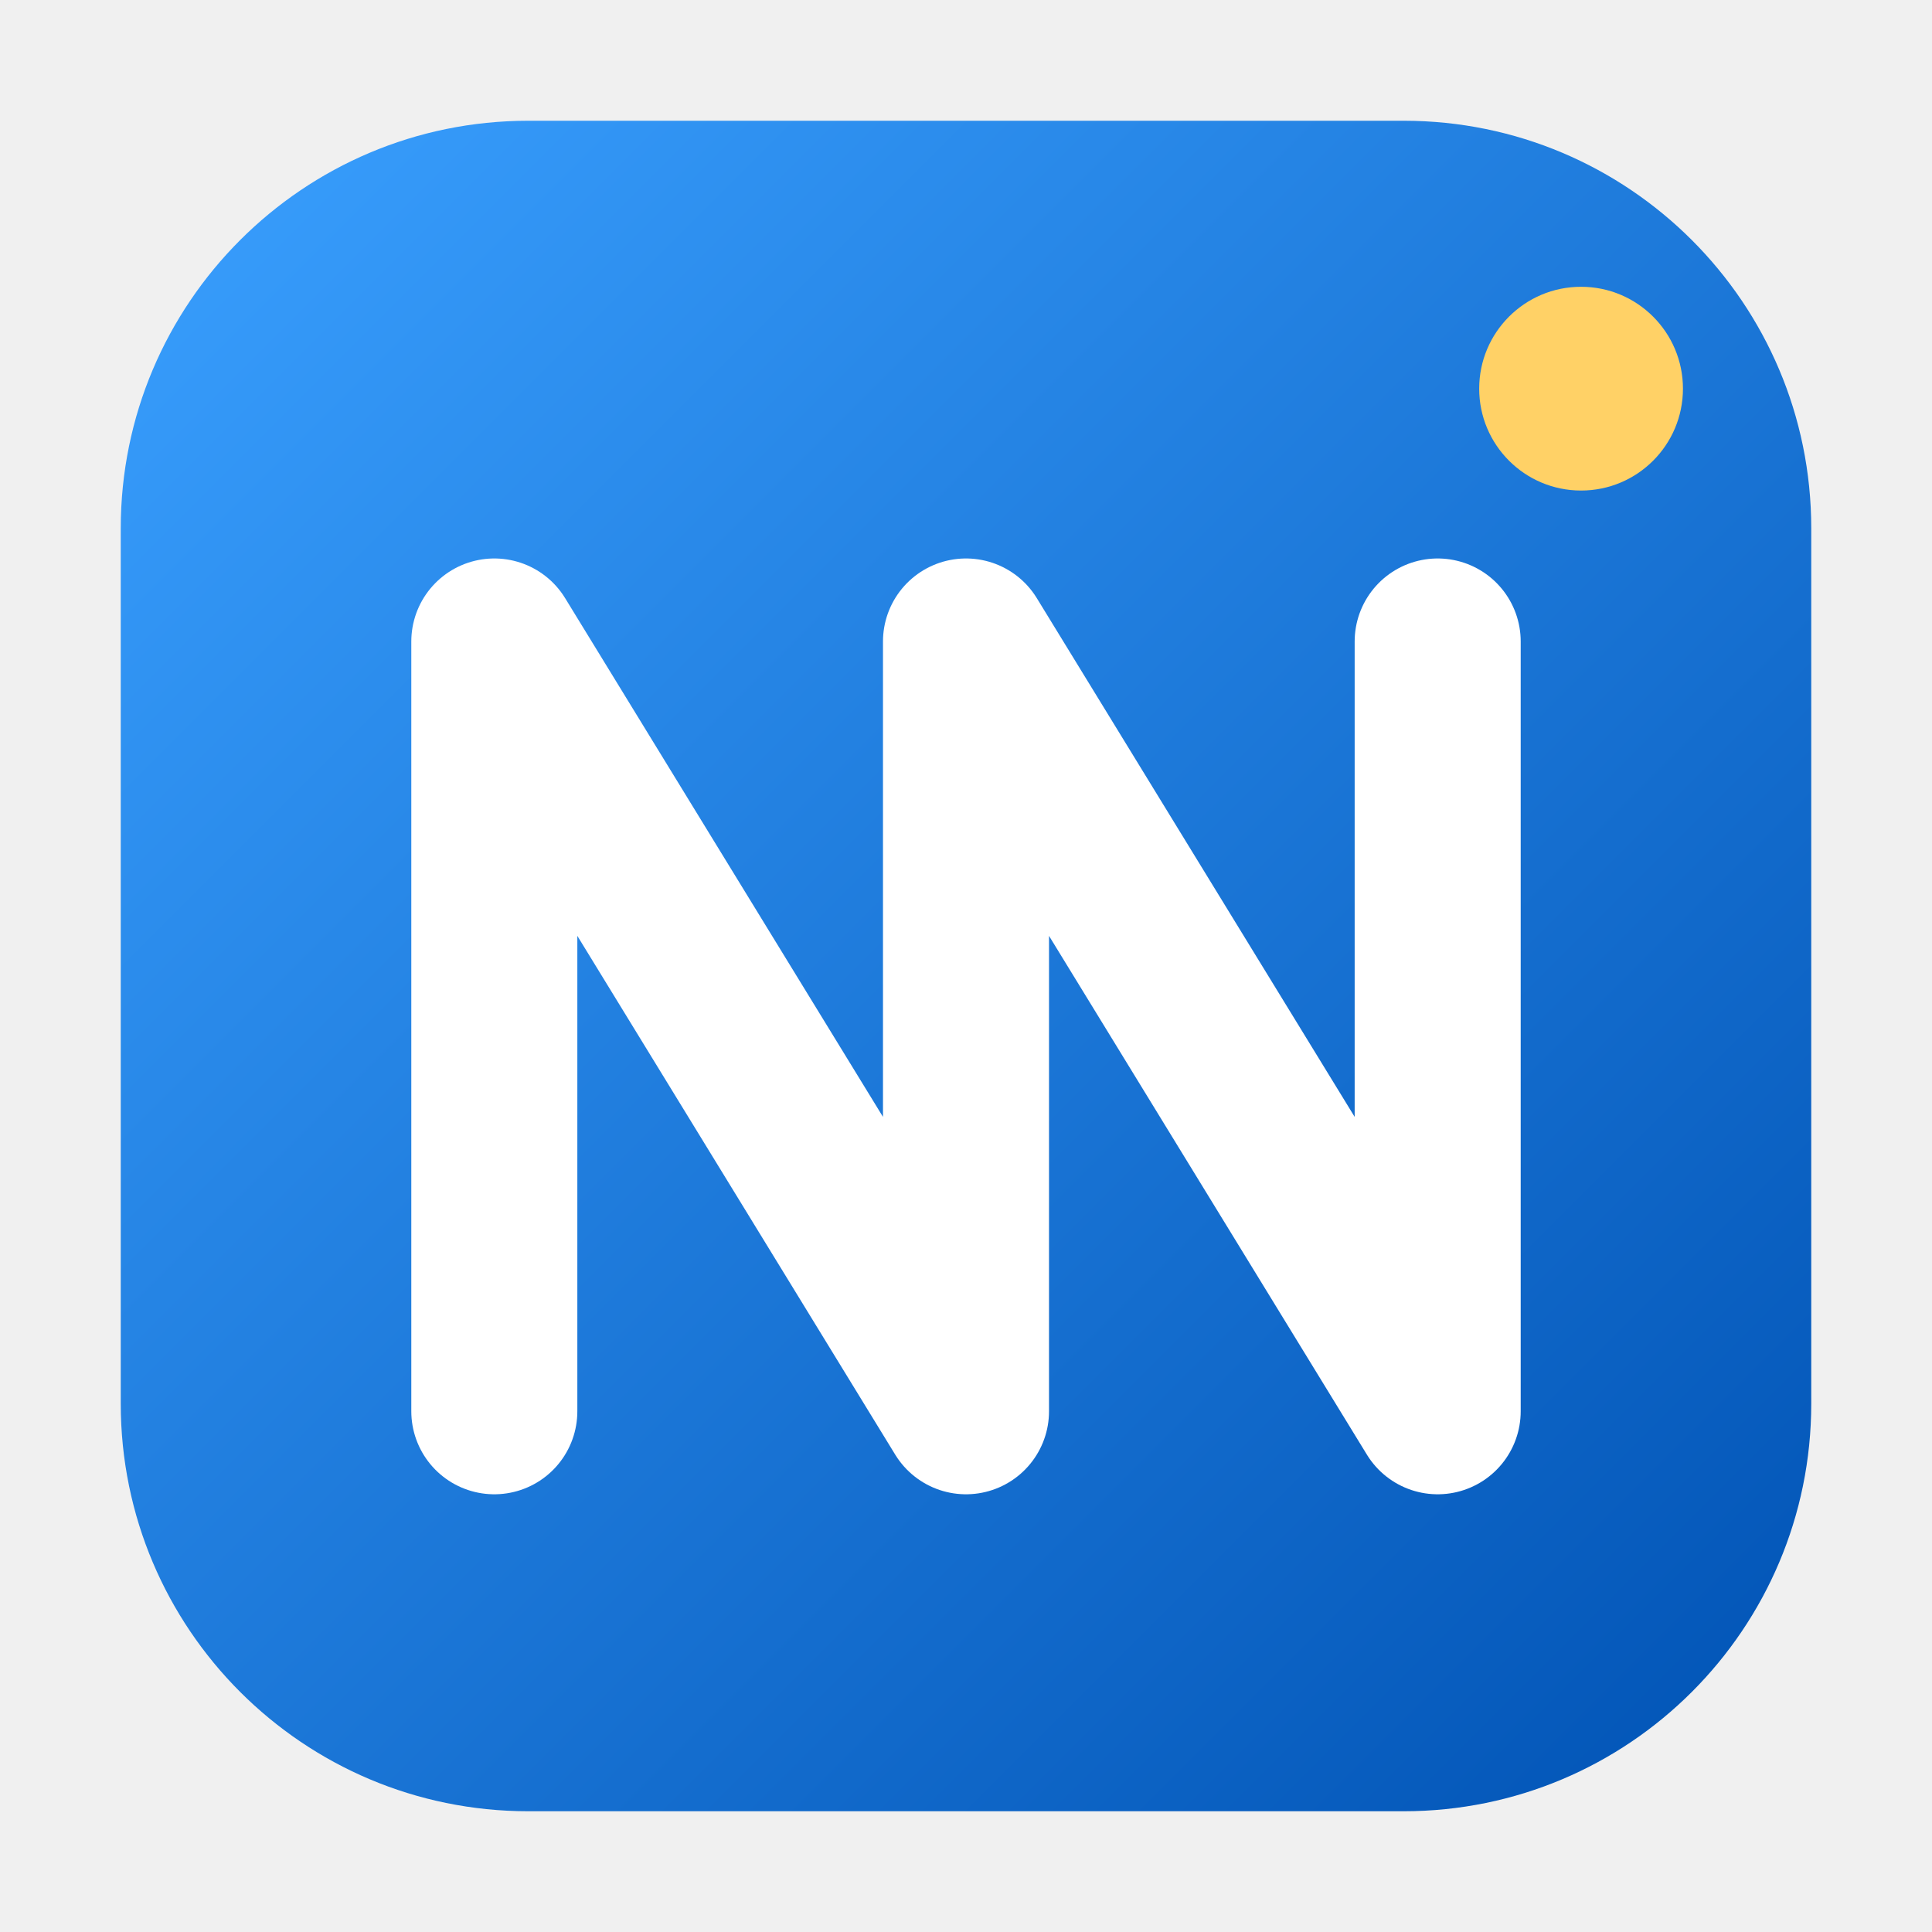
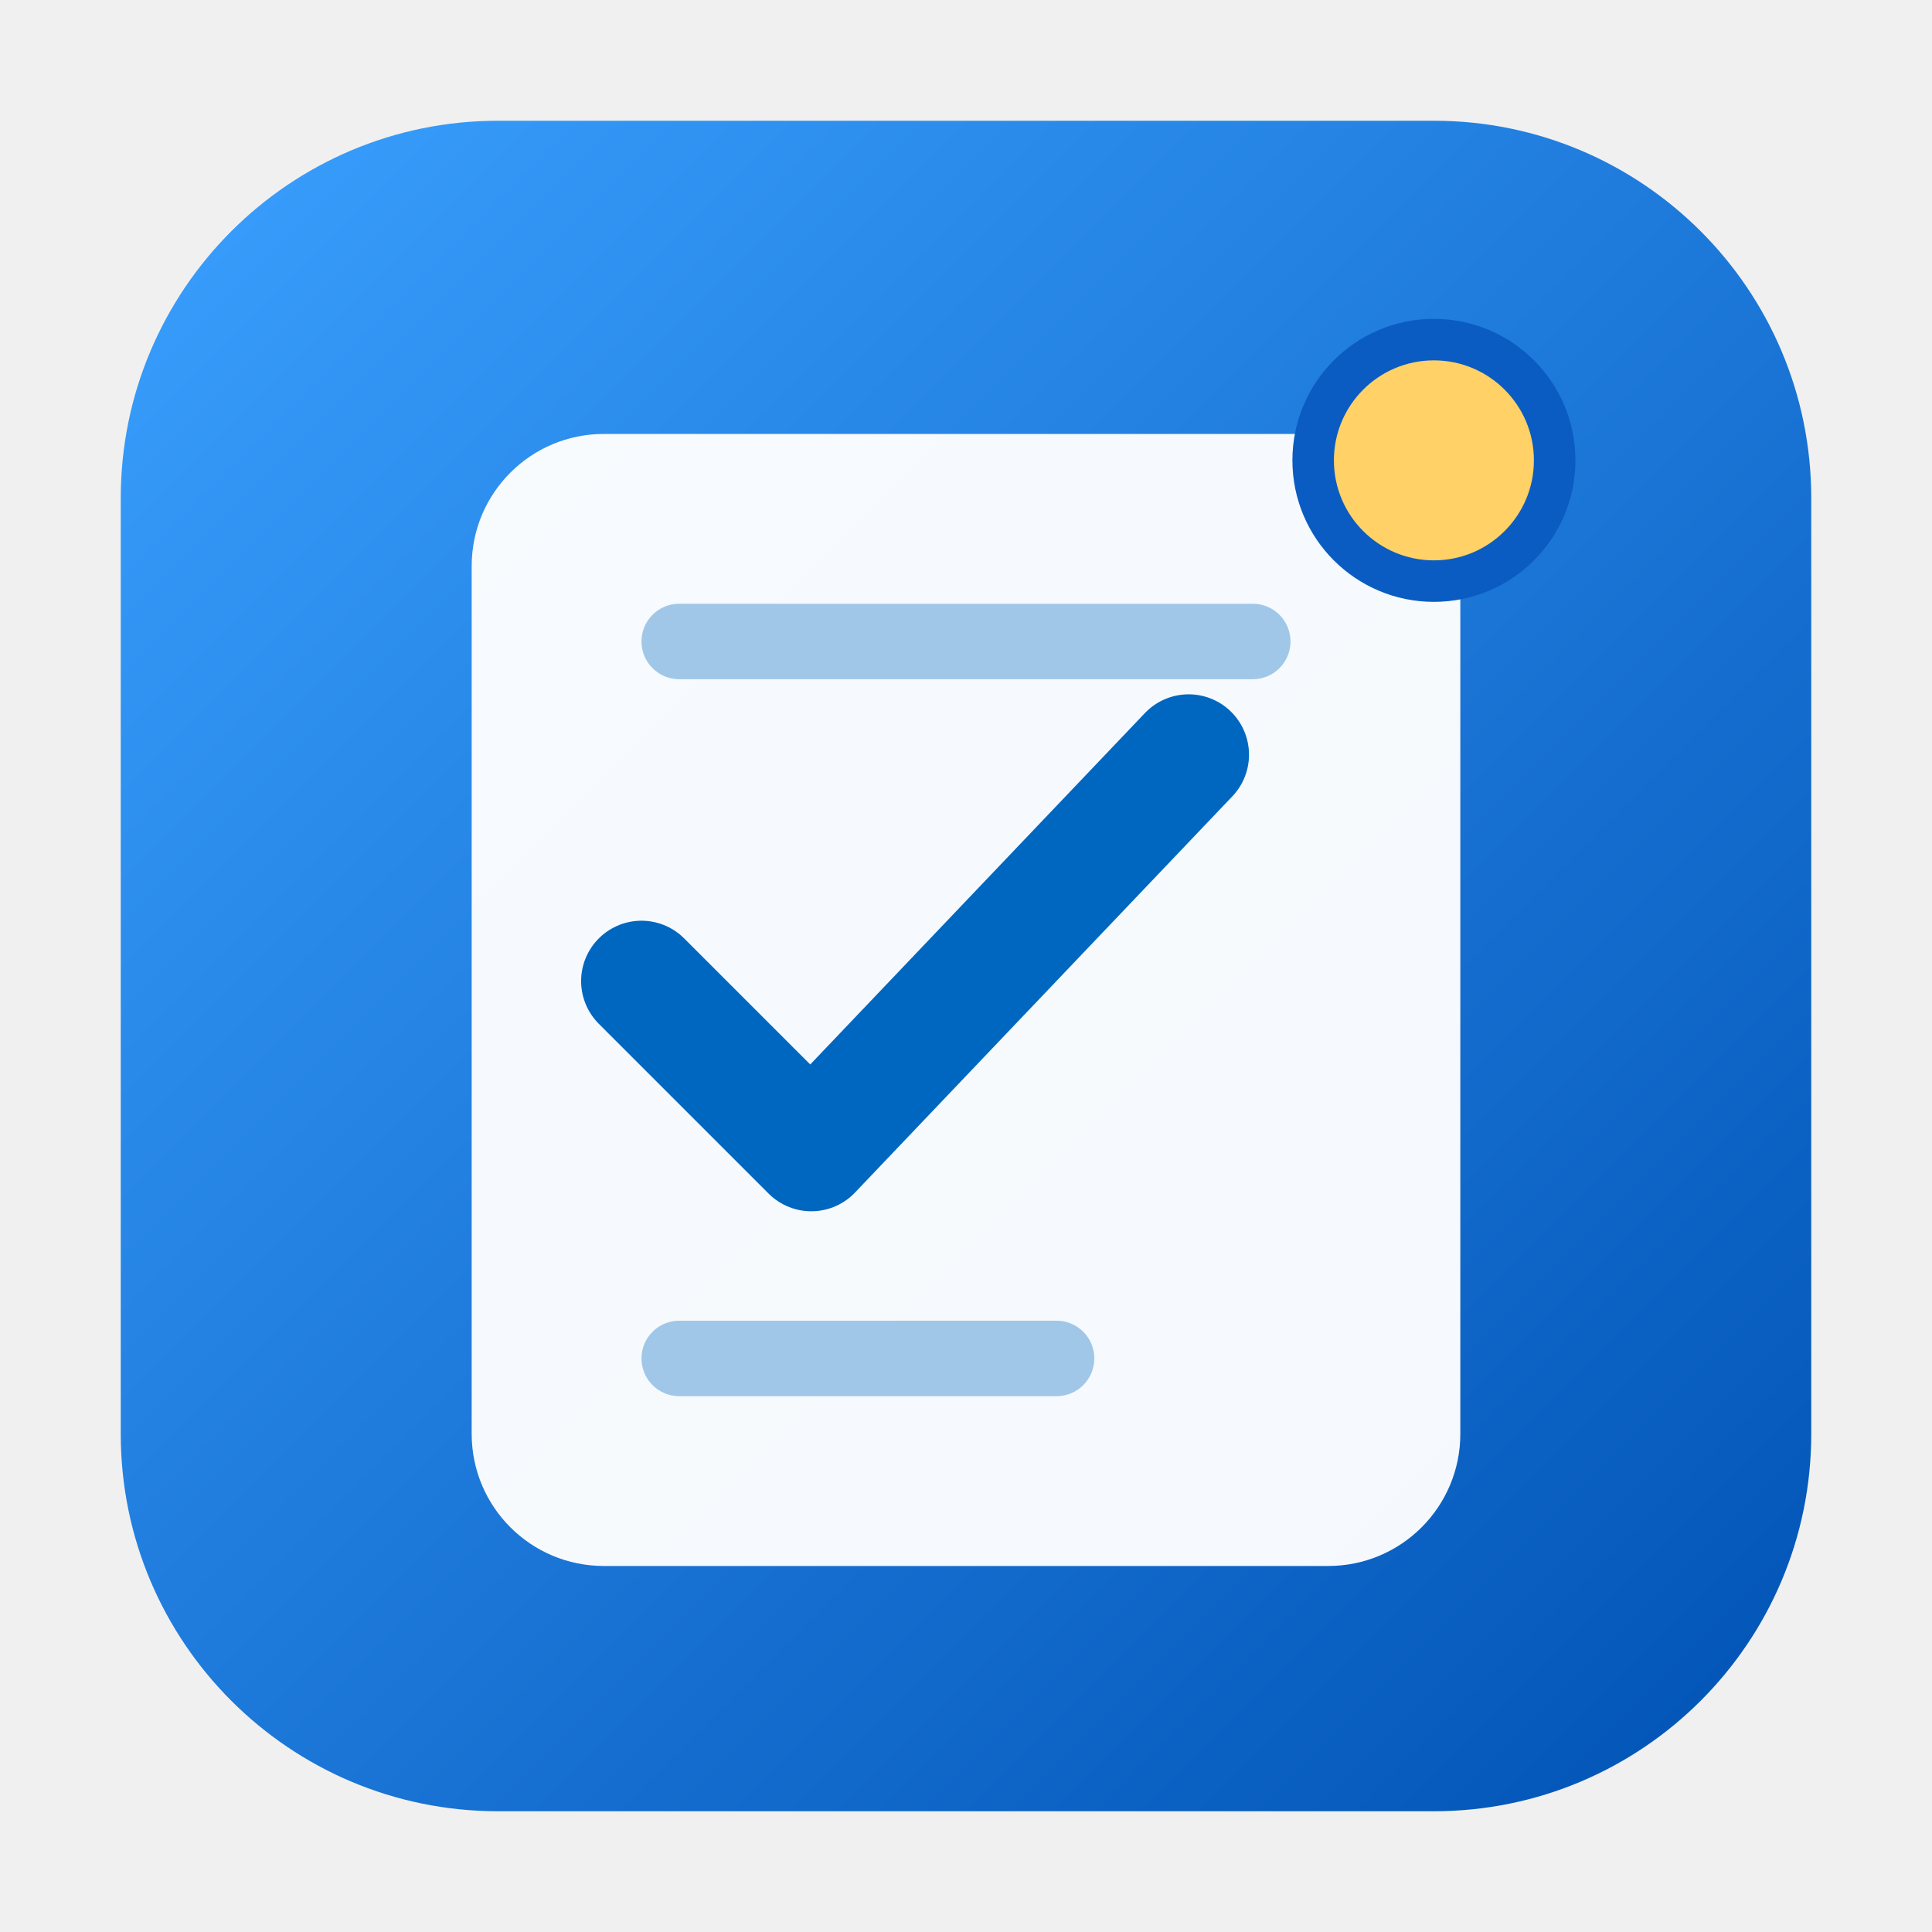
<svg xmlns="http://www.w3.org/2000/svg" viewBox="0 0 1024 1024">
  <defs>
    <linearGradient id="bg" x1="0" y1="0" x2="1" y2="1">
      <stop offset="0" stop-color="#3aa0ff" />
      <stop offset="1" stop-color="#0052b4" />
    </linearGradient>
  </defs>
-   <rect x="64" y="64" width="896" height="896" rx="216" fill="url(#bg)" />
-   <path d="M262 748 V340 L512 748 V340 L762 748 V340" fill="none" stroke="#ffffff" stroke-width="88" stroke-linecap="round" stroke-linejoin="round" />
-   <circle cx="838" cy="206" r="54" fill="#ffd166" />
+   <rect x="64" y="64" width="896" height="896" rx="200" fill="url(#bg)" />
+   <rect x="250" y="230" width="524" height="600" rx="70" fill="#ffffff" opacity="0.96" />
+   <rect x="340" y="320" width="344" height="40" rx="20" fill="#0067c0" opacity="0.35" />
+   <path d="M340 520 l90 90 l200 -210" fill="none" stroke="#0067c0" stroke-width="64" stroke-linecap="round" stroke-linejoin="round" />
+   <rect x="340" y="700" width="240" height="40" rx="20" fill="#0067c0" opacity="0.35" />
+   <circle cx="760" cy="244" r="64" fill="#ffd166" stroke="#0a5cc2" stroke-width="22" />
</svg>
